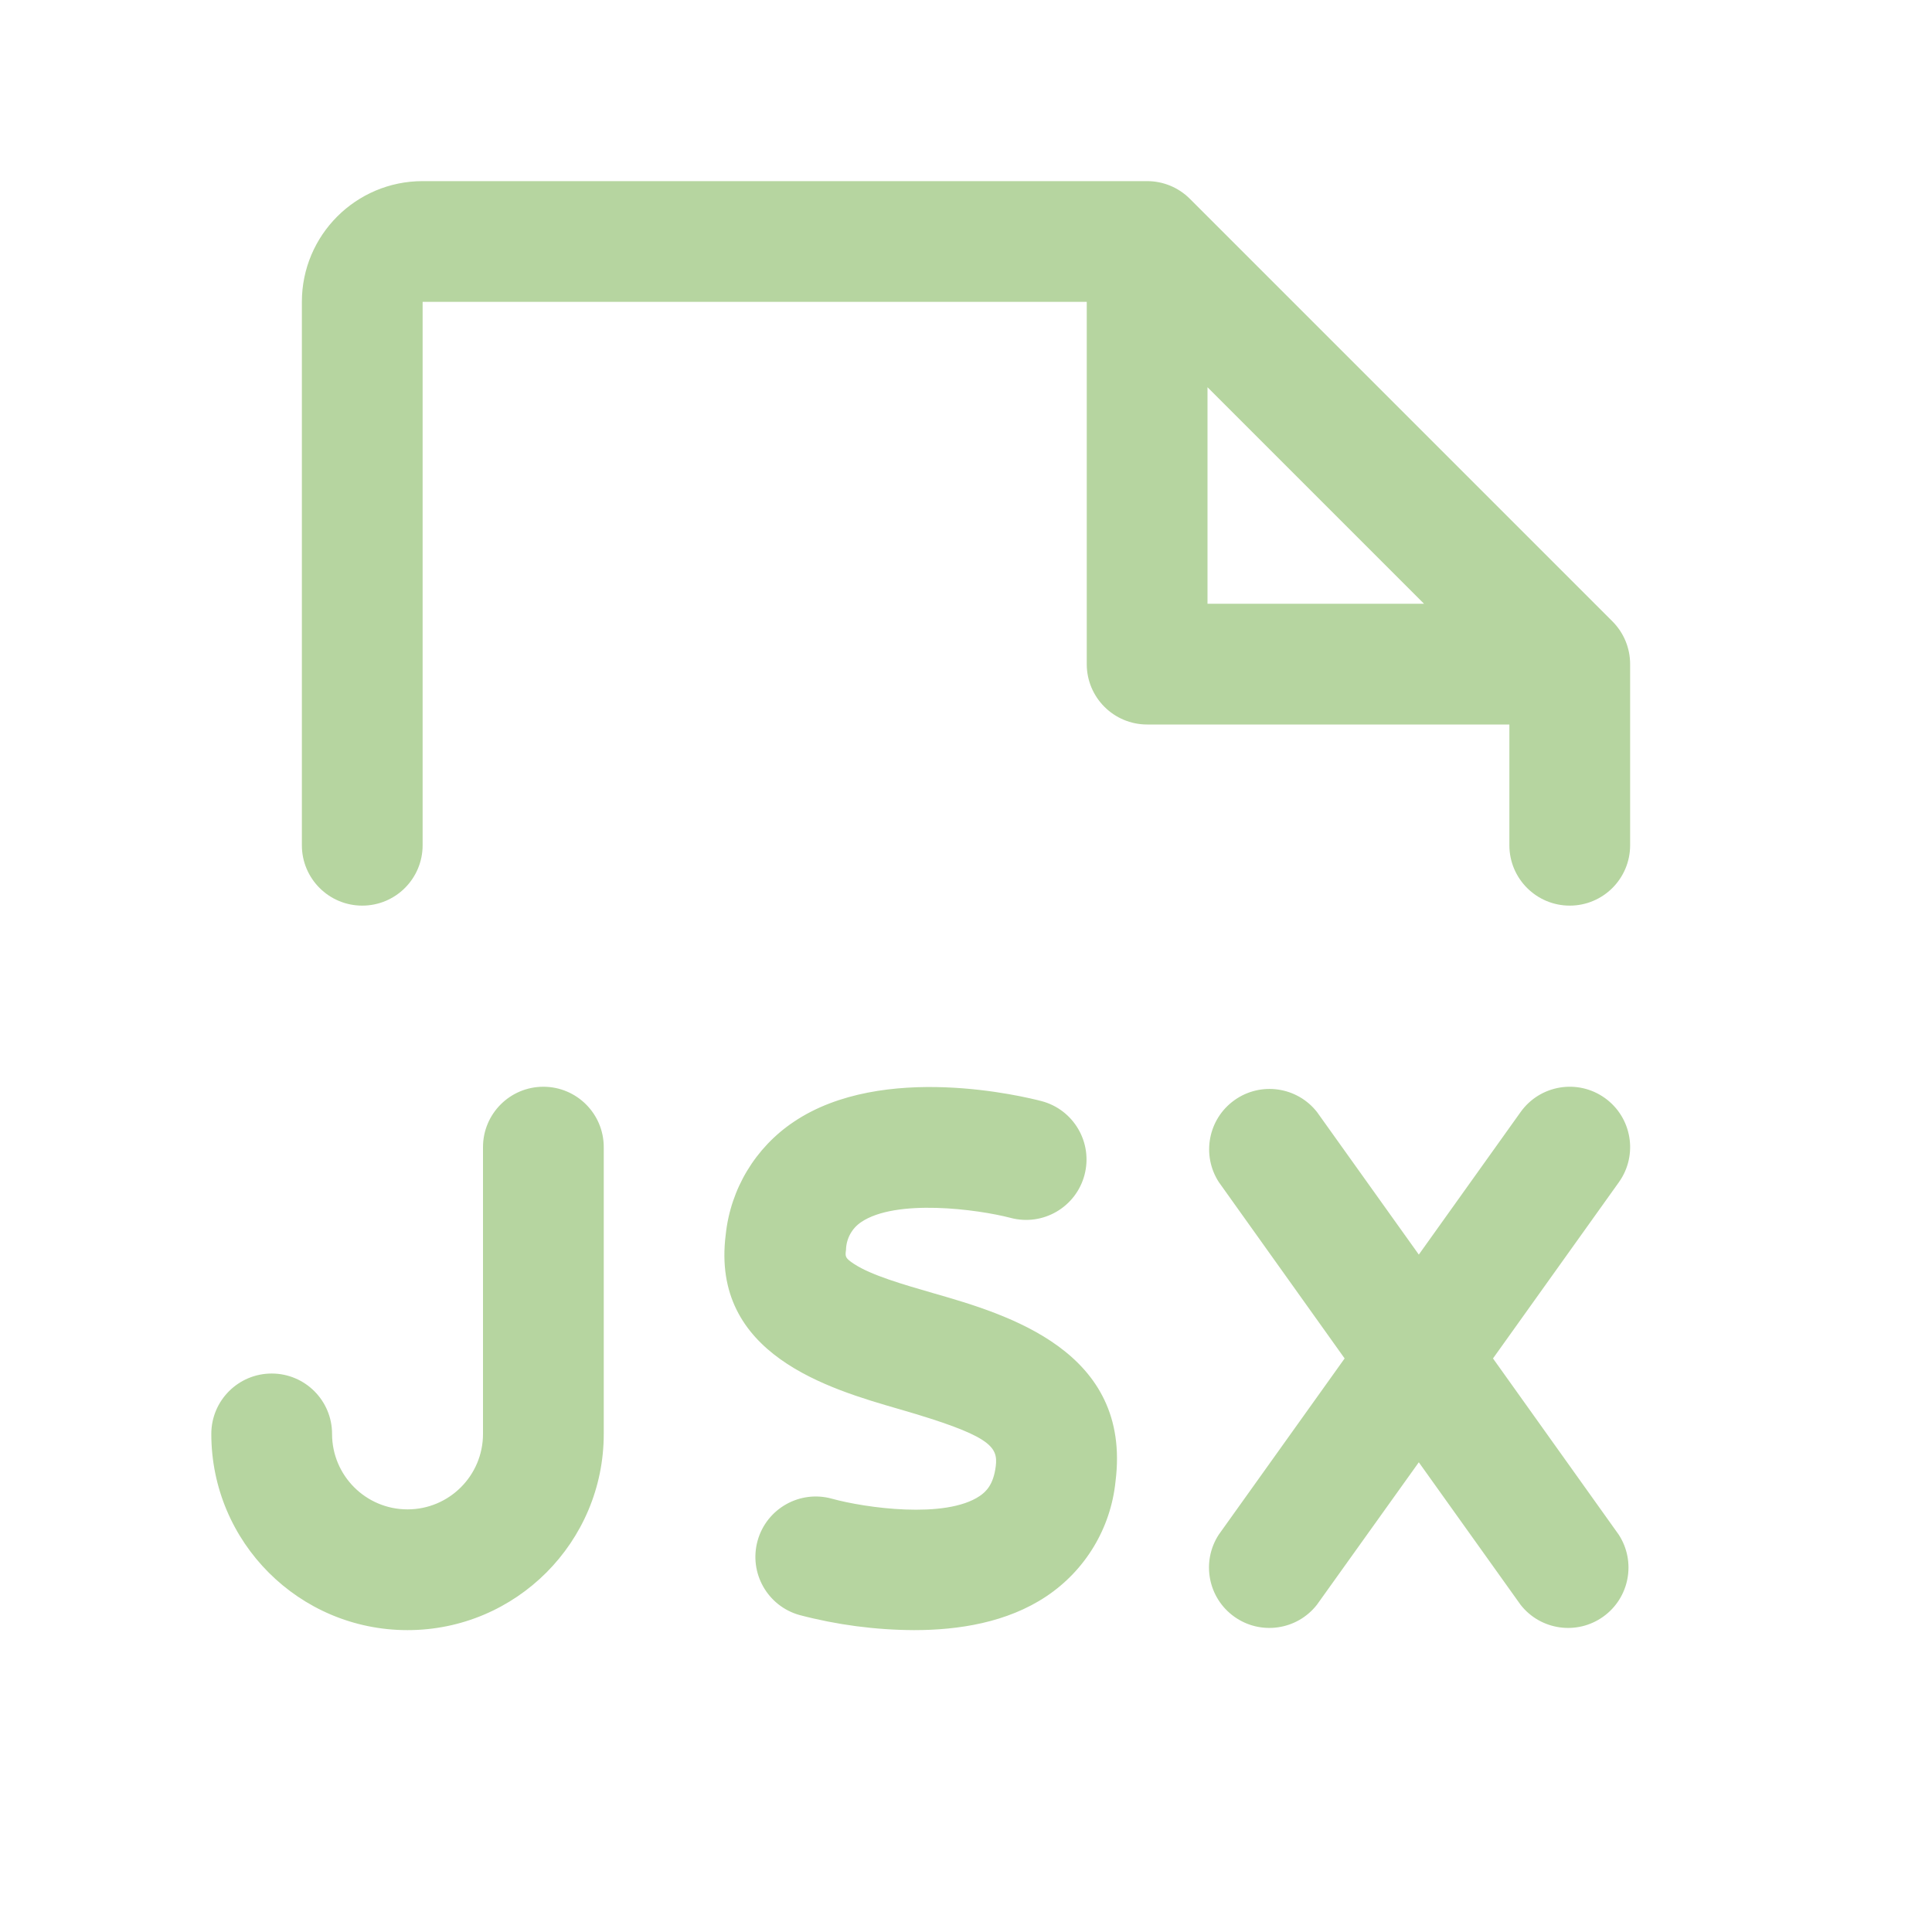
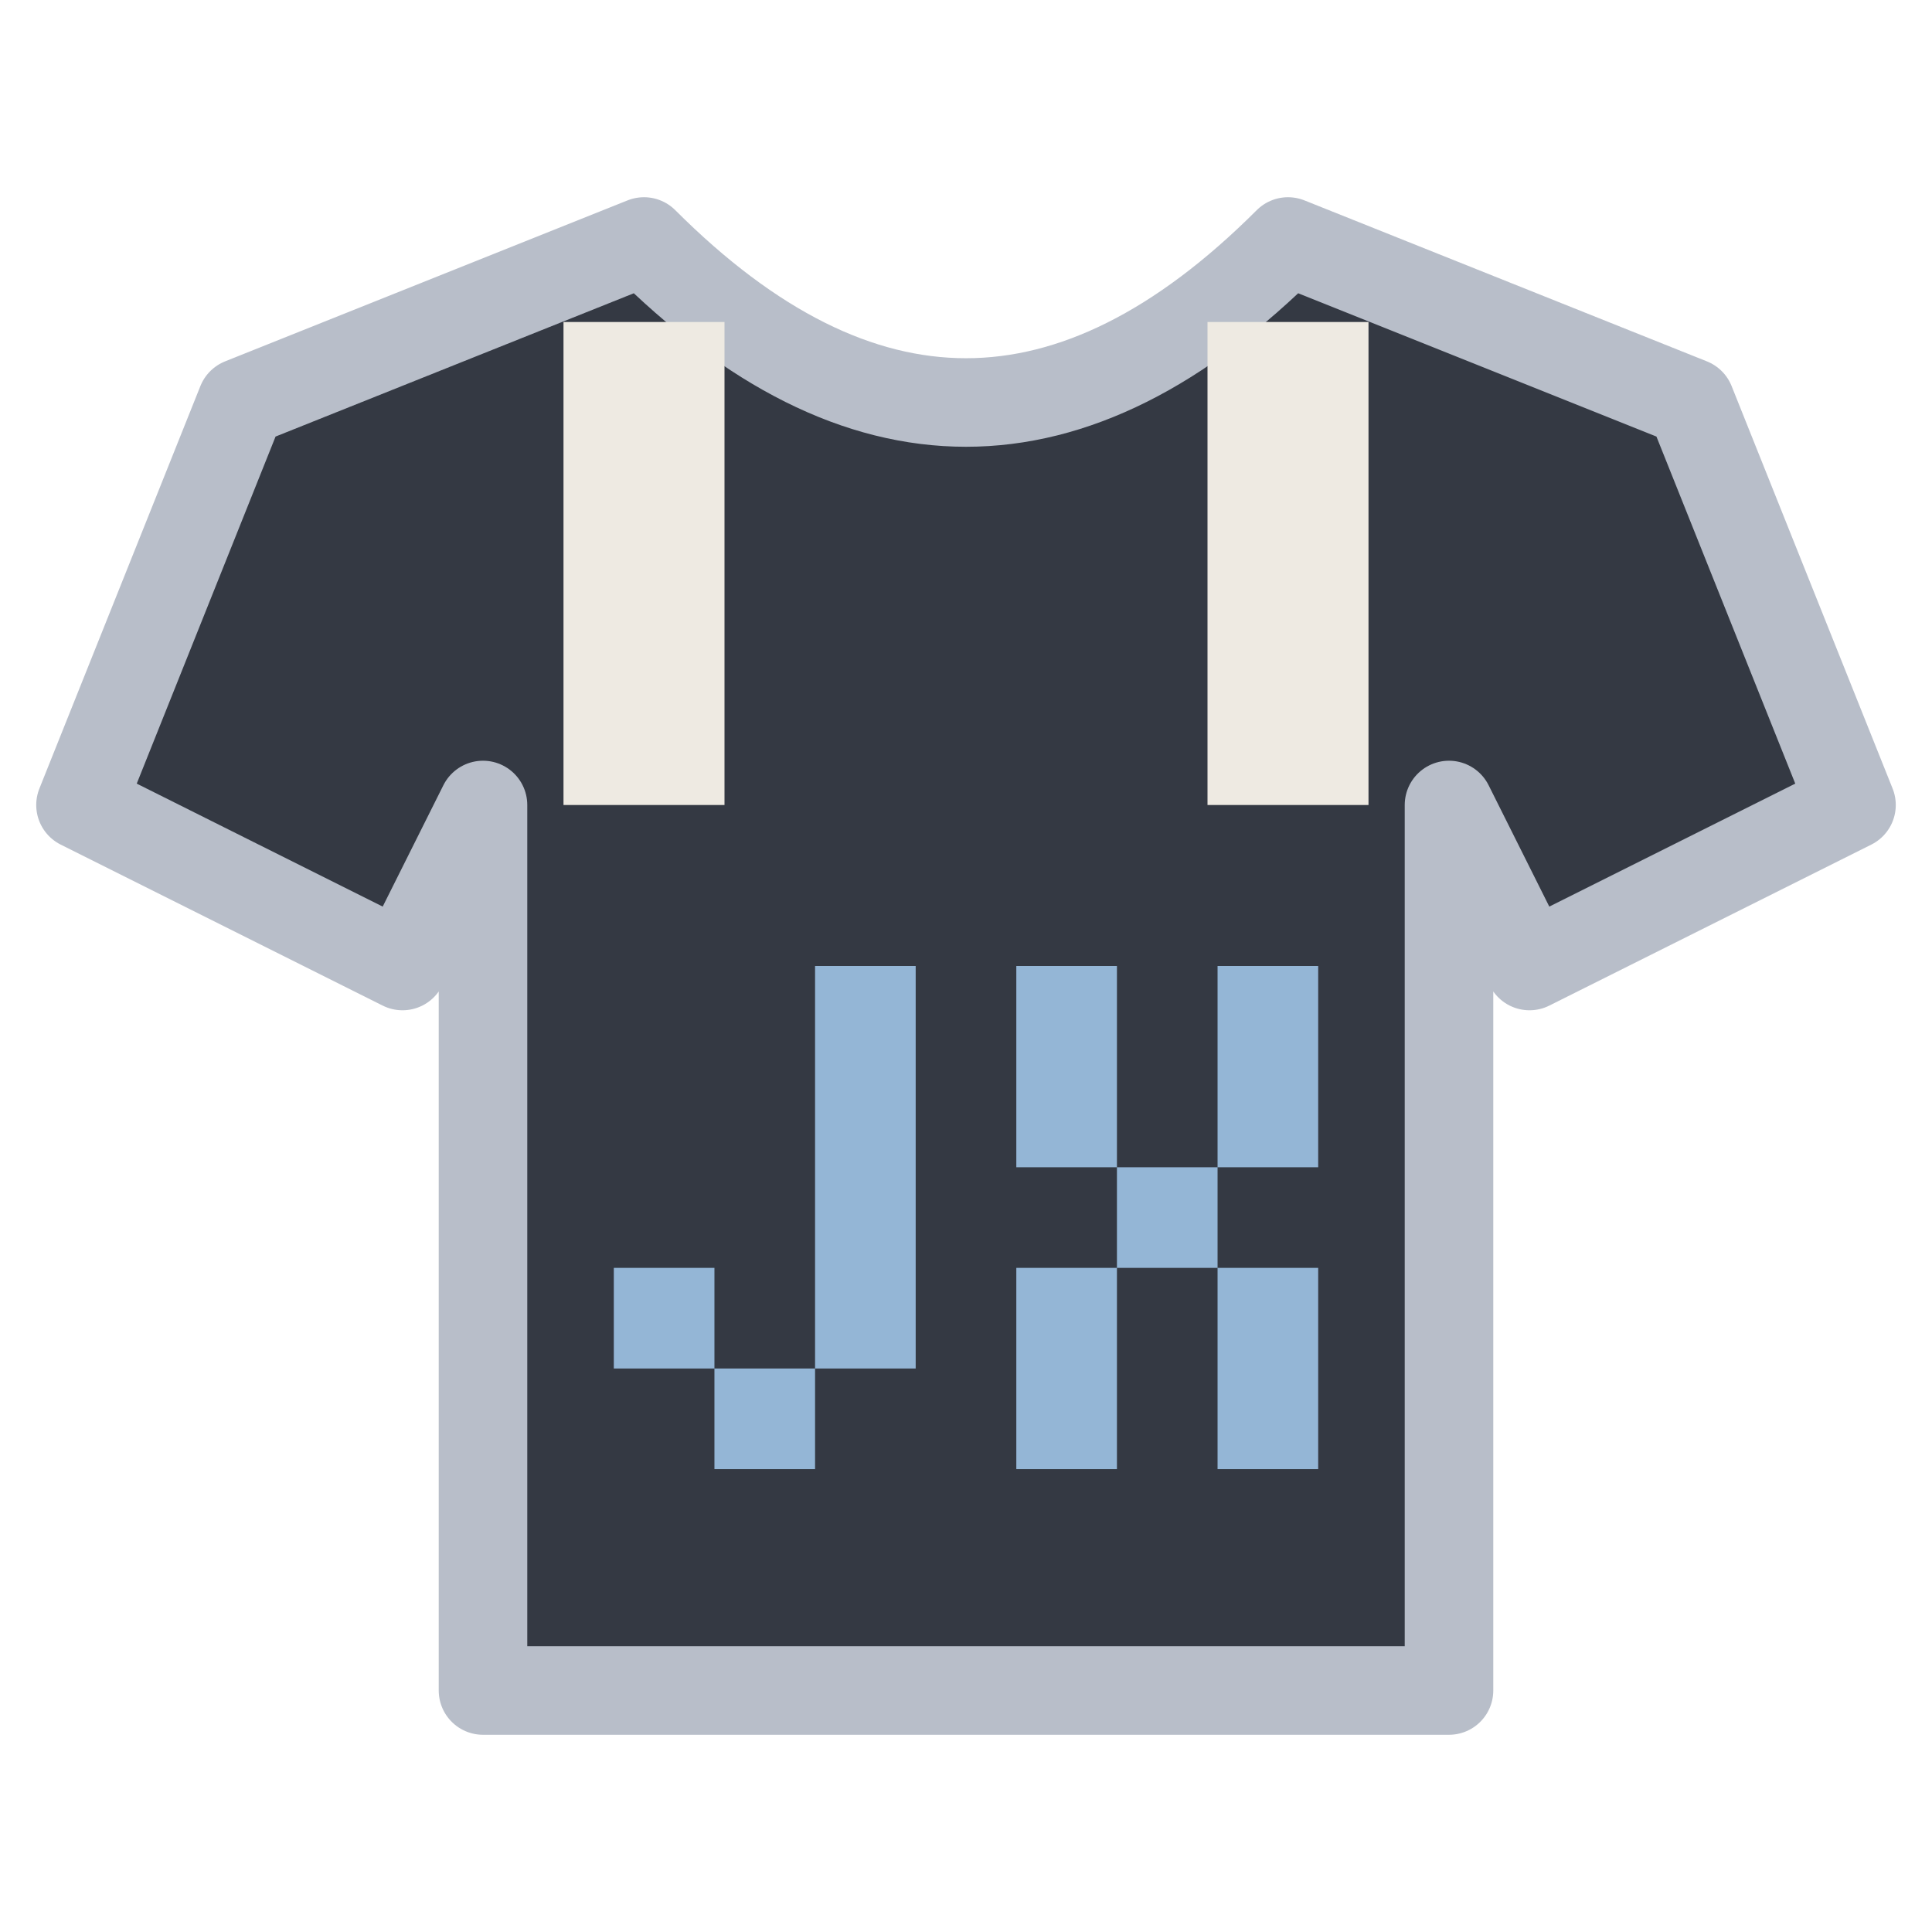
- <svg xmlns="http://www.w3.org/2000/svg" viewBox="0 0 256 256" fill="#B6D5A0">
-   <path d="M147.81,196.31a20.82,20.82,0,0,1-9.19,15.23C133.43,215,127,216,121.13,216a60.63,60.63,0,0,1-15.19-2,8,8,0,0,1,4.31-15.41c4.38,1.21,15,2.71,19.55-.35.88-.6,1.83-1.52,2.14-3.93.34-2.67-.72-4.1-12.78-7.59-9.35-2.7-25-7.23-23-23.11a20.58,20.58,0,0,1,9-14.95c11.85-8,30.72-3.31,32.84-2.76a8,8,0,0,1-4.07,15.48c-4.49-1.17-15.23-2.56-19.83.56a4.54,4.54,0,0,0-2,3.67c-.12.9-.14,1.08,1.11,1.9,2.31,1.49,6.45,2.68,10.45,3.84C133.49,174.17,150,179,147.81,196.31ZM72,144a8,8,0,0,0-8,8v38a10,10,0,0,1-20,0,8,8,0,0,0-16,0,26,26,0,0,0,52,0V152A8,8,0,0,0,72,144Zm140.65,1.49a8,8,0,0,0-11.16,1.86L188,166.24l-13.49-18.89a8,8,0,0,0-13,9.3L178.17,180l-16.68,23.35a8,8,0,0,0,13,9.3L188,193.76l13.49,18.89a8,8,0,0,0,13-9.3L197.83,180l16.68-23.35A8,8,0,0,0,212.65,145.49ZM216,88v24a8,8,0,0,1-16,0V96H152a8,8,0,0,1-8-8V40H56v72a8,8,0,0,1-16,0V40A16,16,0,0,1,56,24h96a8,8,0,0,1,5.66,2.34l56,56A8,8,0,0,1,216,88Zm-27.31-8L160,51.31V80Z" />
+ <svg xmlns="http://www.w3.org/2000/svg" width="24" height="24" viewBox="0 0 24 24">
+   <path d="M8 3L3 5L1 10L5 12L6 10V21H18V10L19 12L23 10L21 5L16 3Q12 7 8 3Z" fill="#343943" stroke="#B8BEC9" stroke-width="1.1" stroke-linejoin="round" />
+   <path d="M8 4V10M16 4V10" stroke="#EEEAE2" stroke-width="2" />
+   <path transform="translate(7.625 12) scale(1.25)" d="M2 0h1v1h-1ZM2 1h1v1h-1ZM2 2h1v1h-1ZM0 3h1v1h-1ZM2 3h1v1h-1ZM1 4h1v1h-1ZM4 0h1v1h-1ZM6 0h1v1h-1ZM4 1h1v1h-1ZM6 1h1v1h-1ZM5 2h1v1h-1ZM4 3h1v1h-1ZM6 3h1v1h-1ZM4 4h1v1h-1ZM6 4h1v1h-1Z" fill="#94B6D6" />
</svg>
